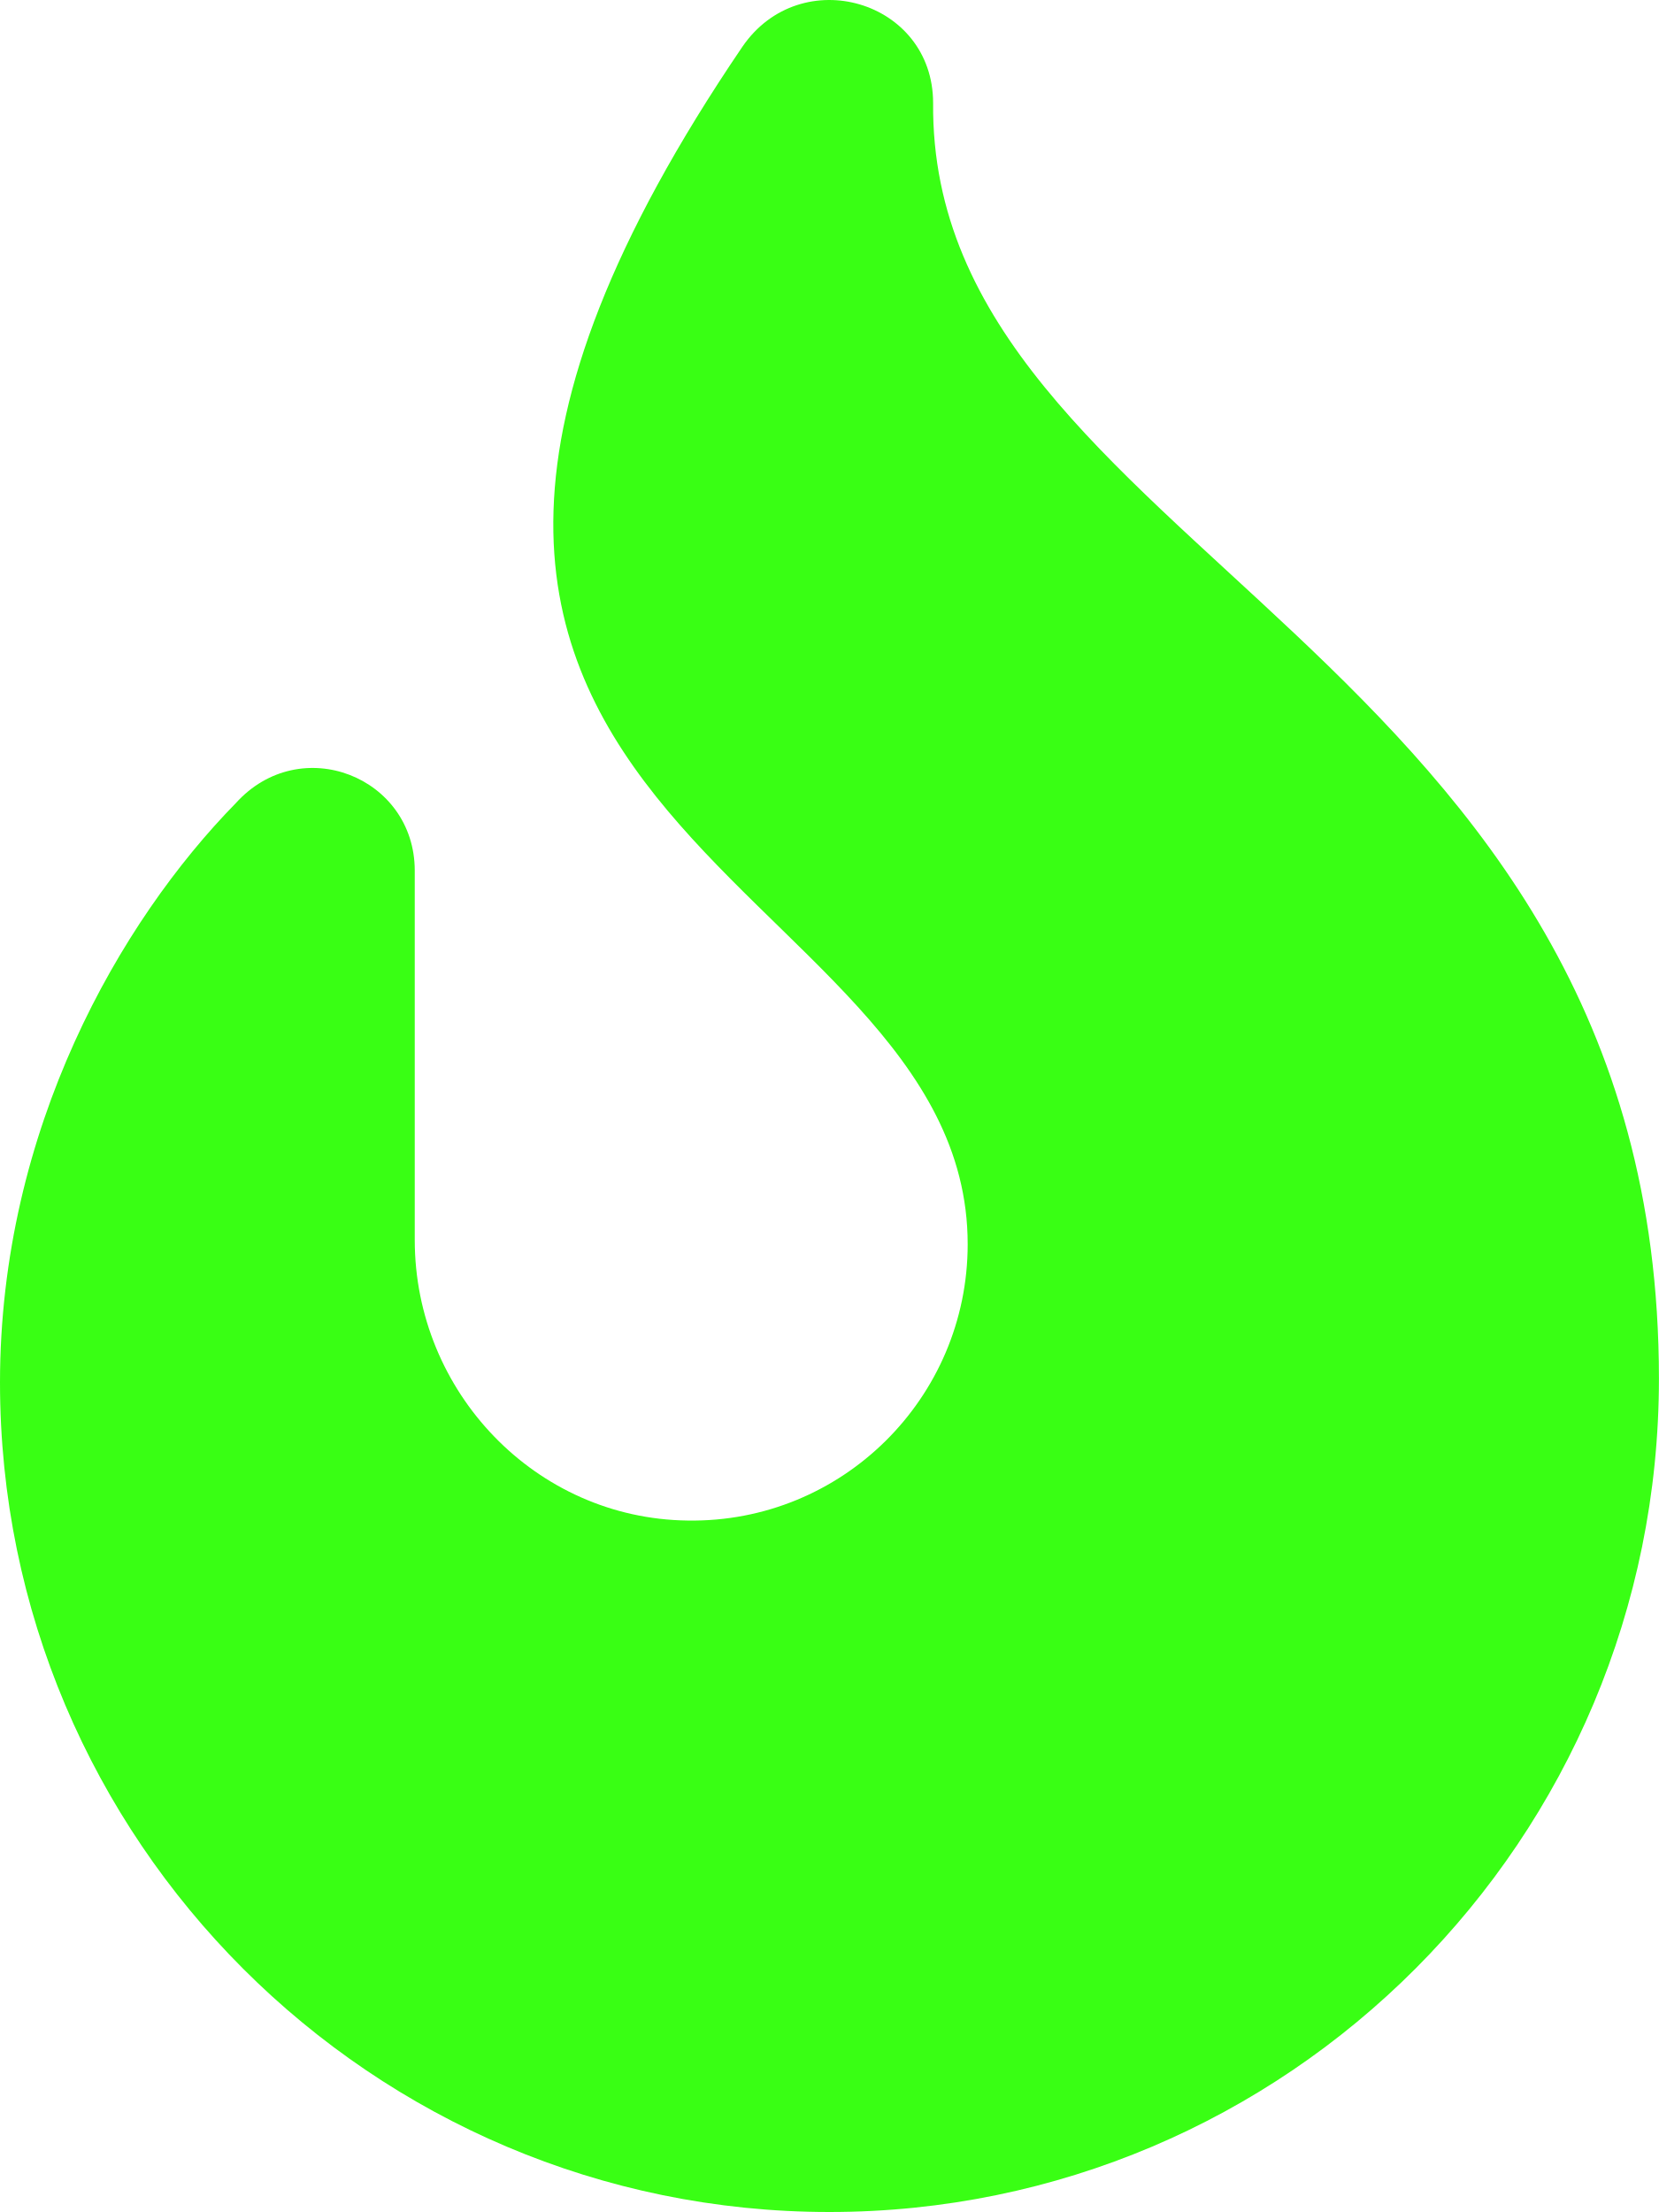
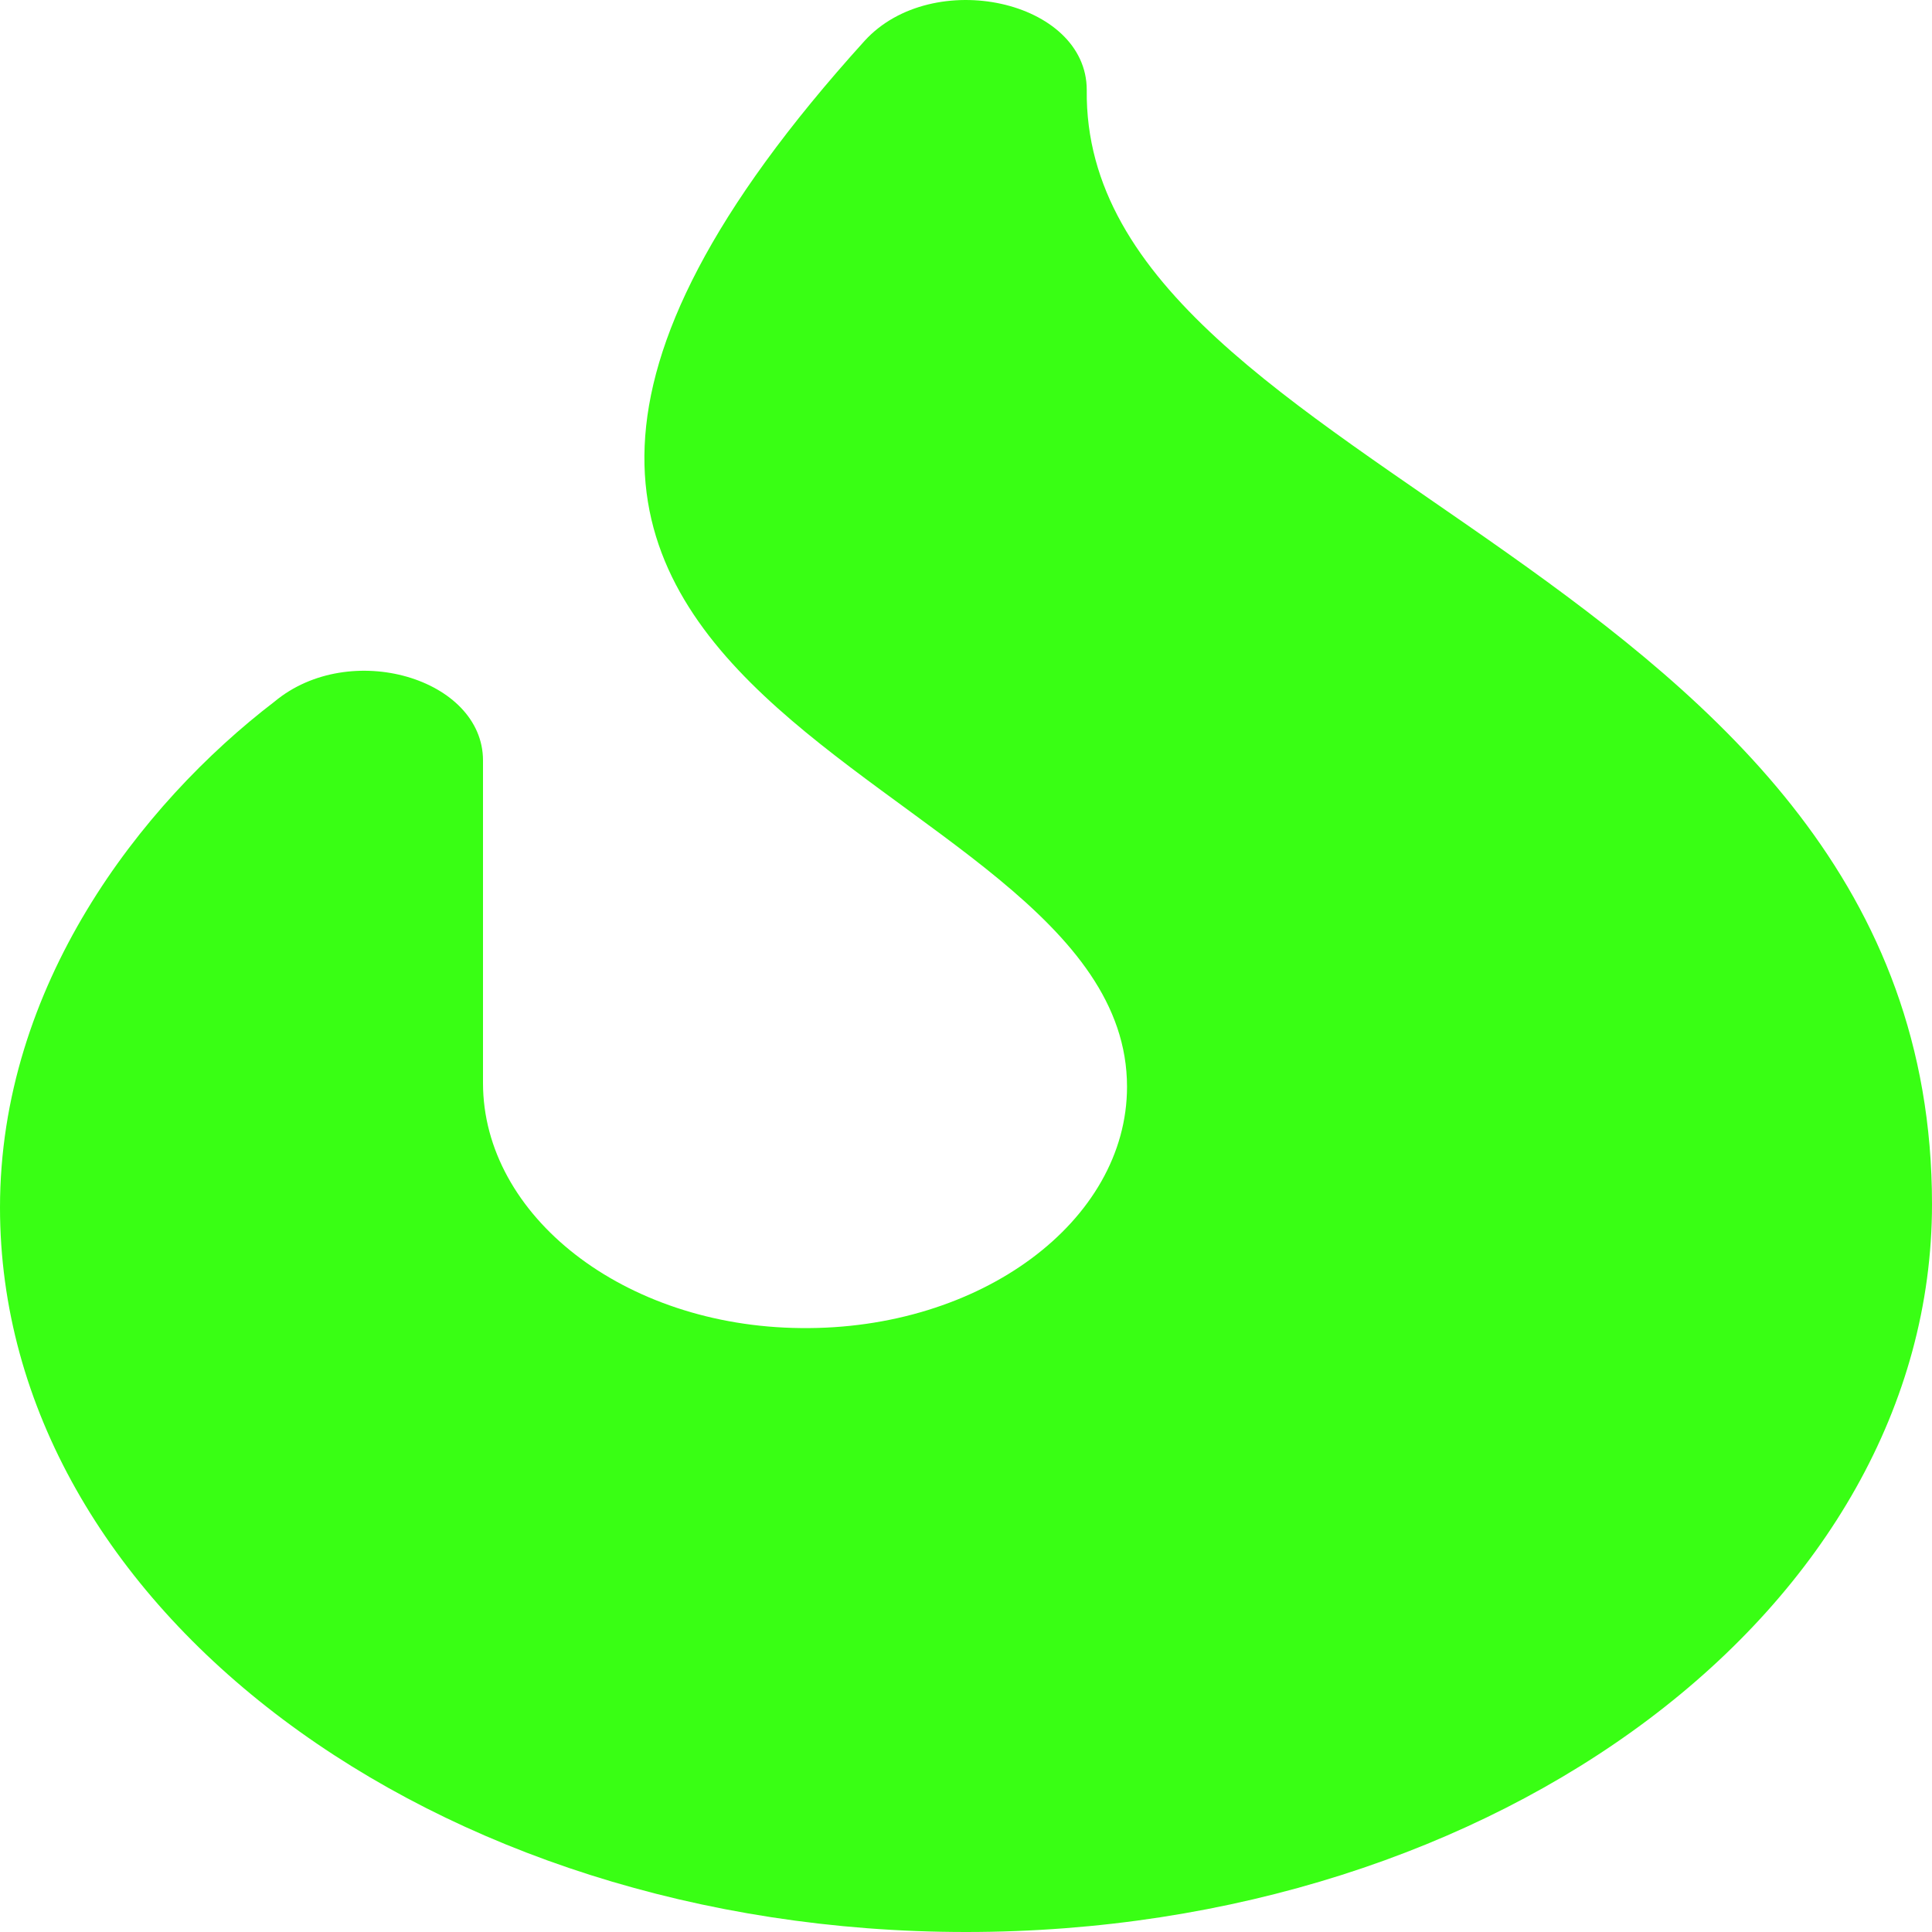
- <svg xmlns="http://www.w3.org/2000/svg" width="24" height="32" viewBox="0 0 24 32" fill="none">
-   <path d="M23.999 19.944C23.999 26.619 18.618 32 11.999 32C5.381 32 0 26.617 0 20C0 16.334 1.739 13.326 3.41 11.62C4.346 10.582 6 11.238 6 12.595V17.938C6 20.136 7.748 21.969 9.947 21.997C12.181 22.032 13.999 20.225 13.999 18C13.999 12.501 3.056 11.993 10.74 0.676C11.584 -0.556 13.499 0.003 13.499 1.491C13.443 7.938 23.999 9.357 23.999 19.944Z" fill="#39FF14" />
+ <svg xmlns="http://www.w3.org/2000/svg" width="32" height="32" viewBox="0 0 32 32" fill="none">
+   <path d="M32 19.944C32 26.619 24.825 32 16 32C7.175 32 0 26.617 0 20C0 16.334 2.318 13.326 4.548 11.62C5.795 10.582 8 11.238 8 12.595V17.938C8 20.136 10.331 21.969 13.263 21.997C16.242 22.032 18.667 20.225 18.667 18C18.667 12.501 4.075 11.993 14.321 0.676C15.446 -0.556 18 0.003 18 1.491C17.925 7.938 32 9.357 32 19.944Z" fill="#39FF14" />
</svg>
